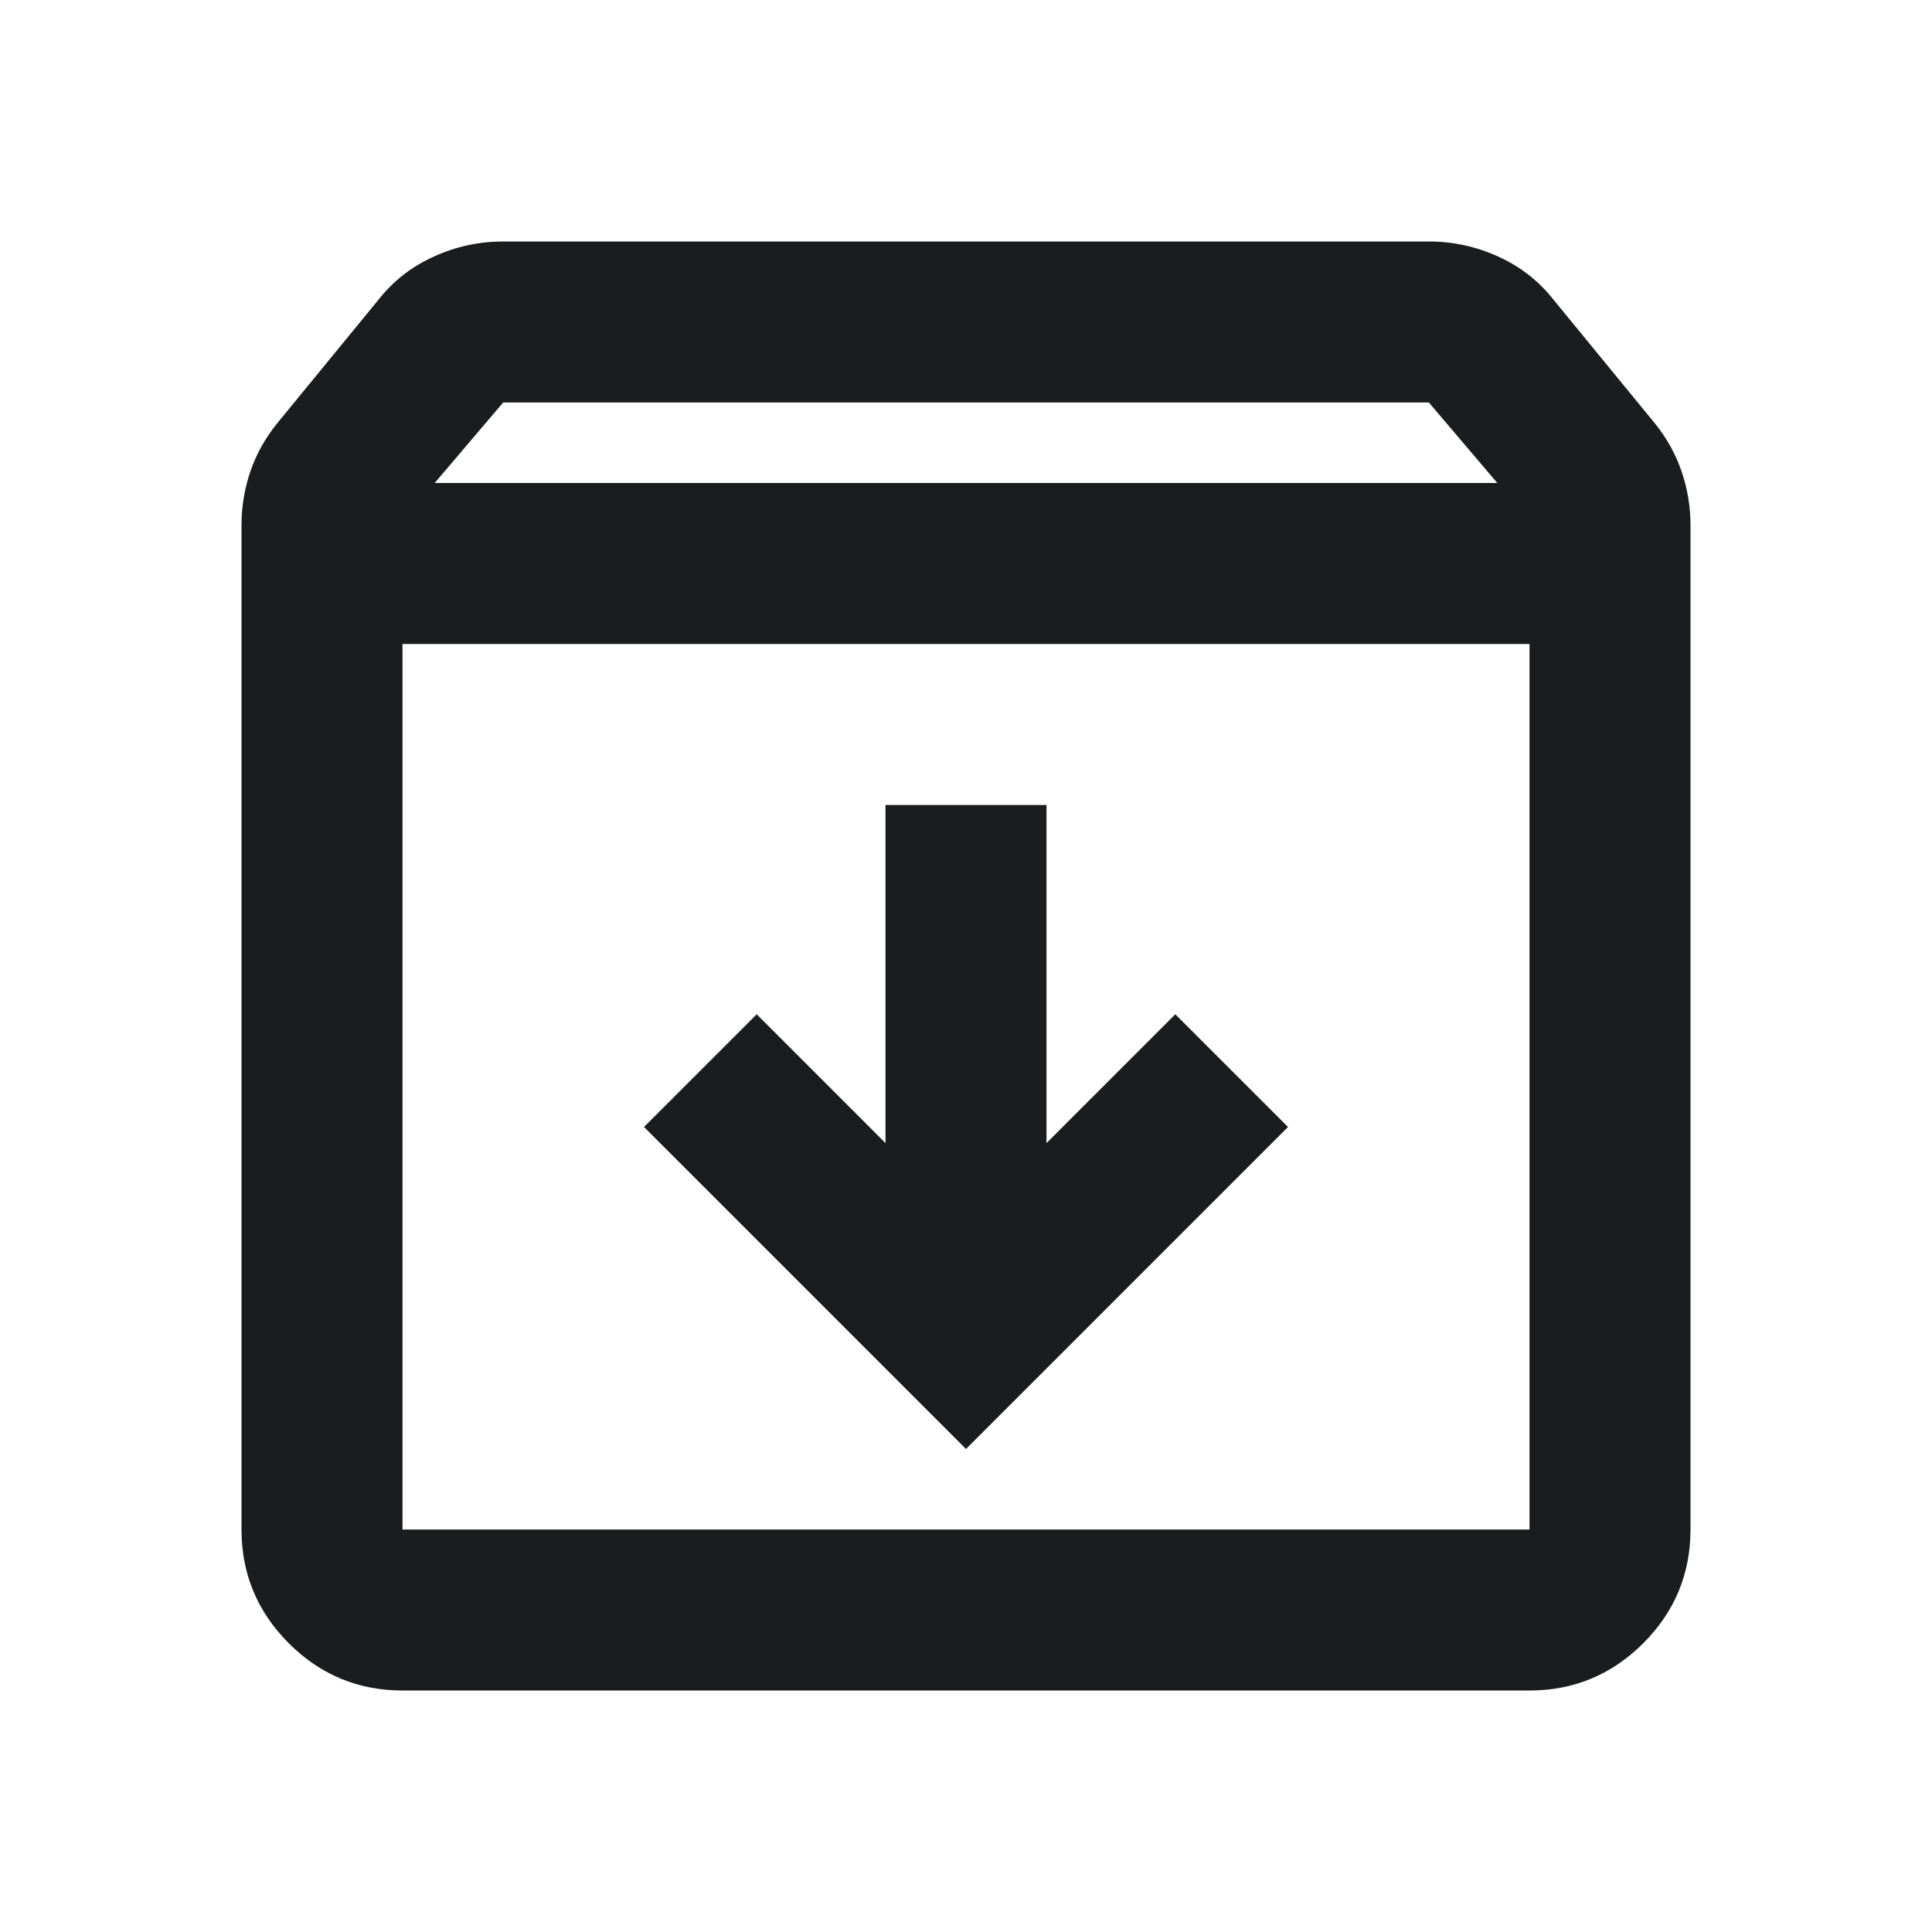
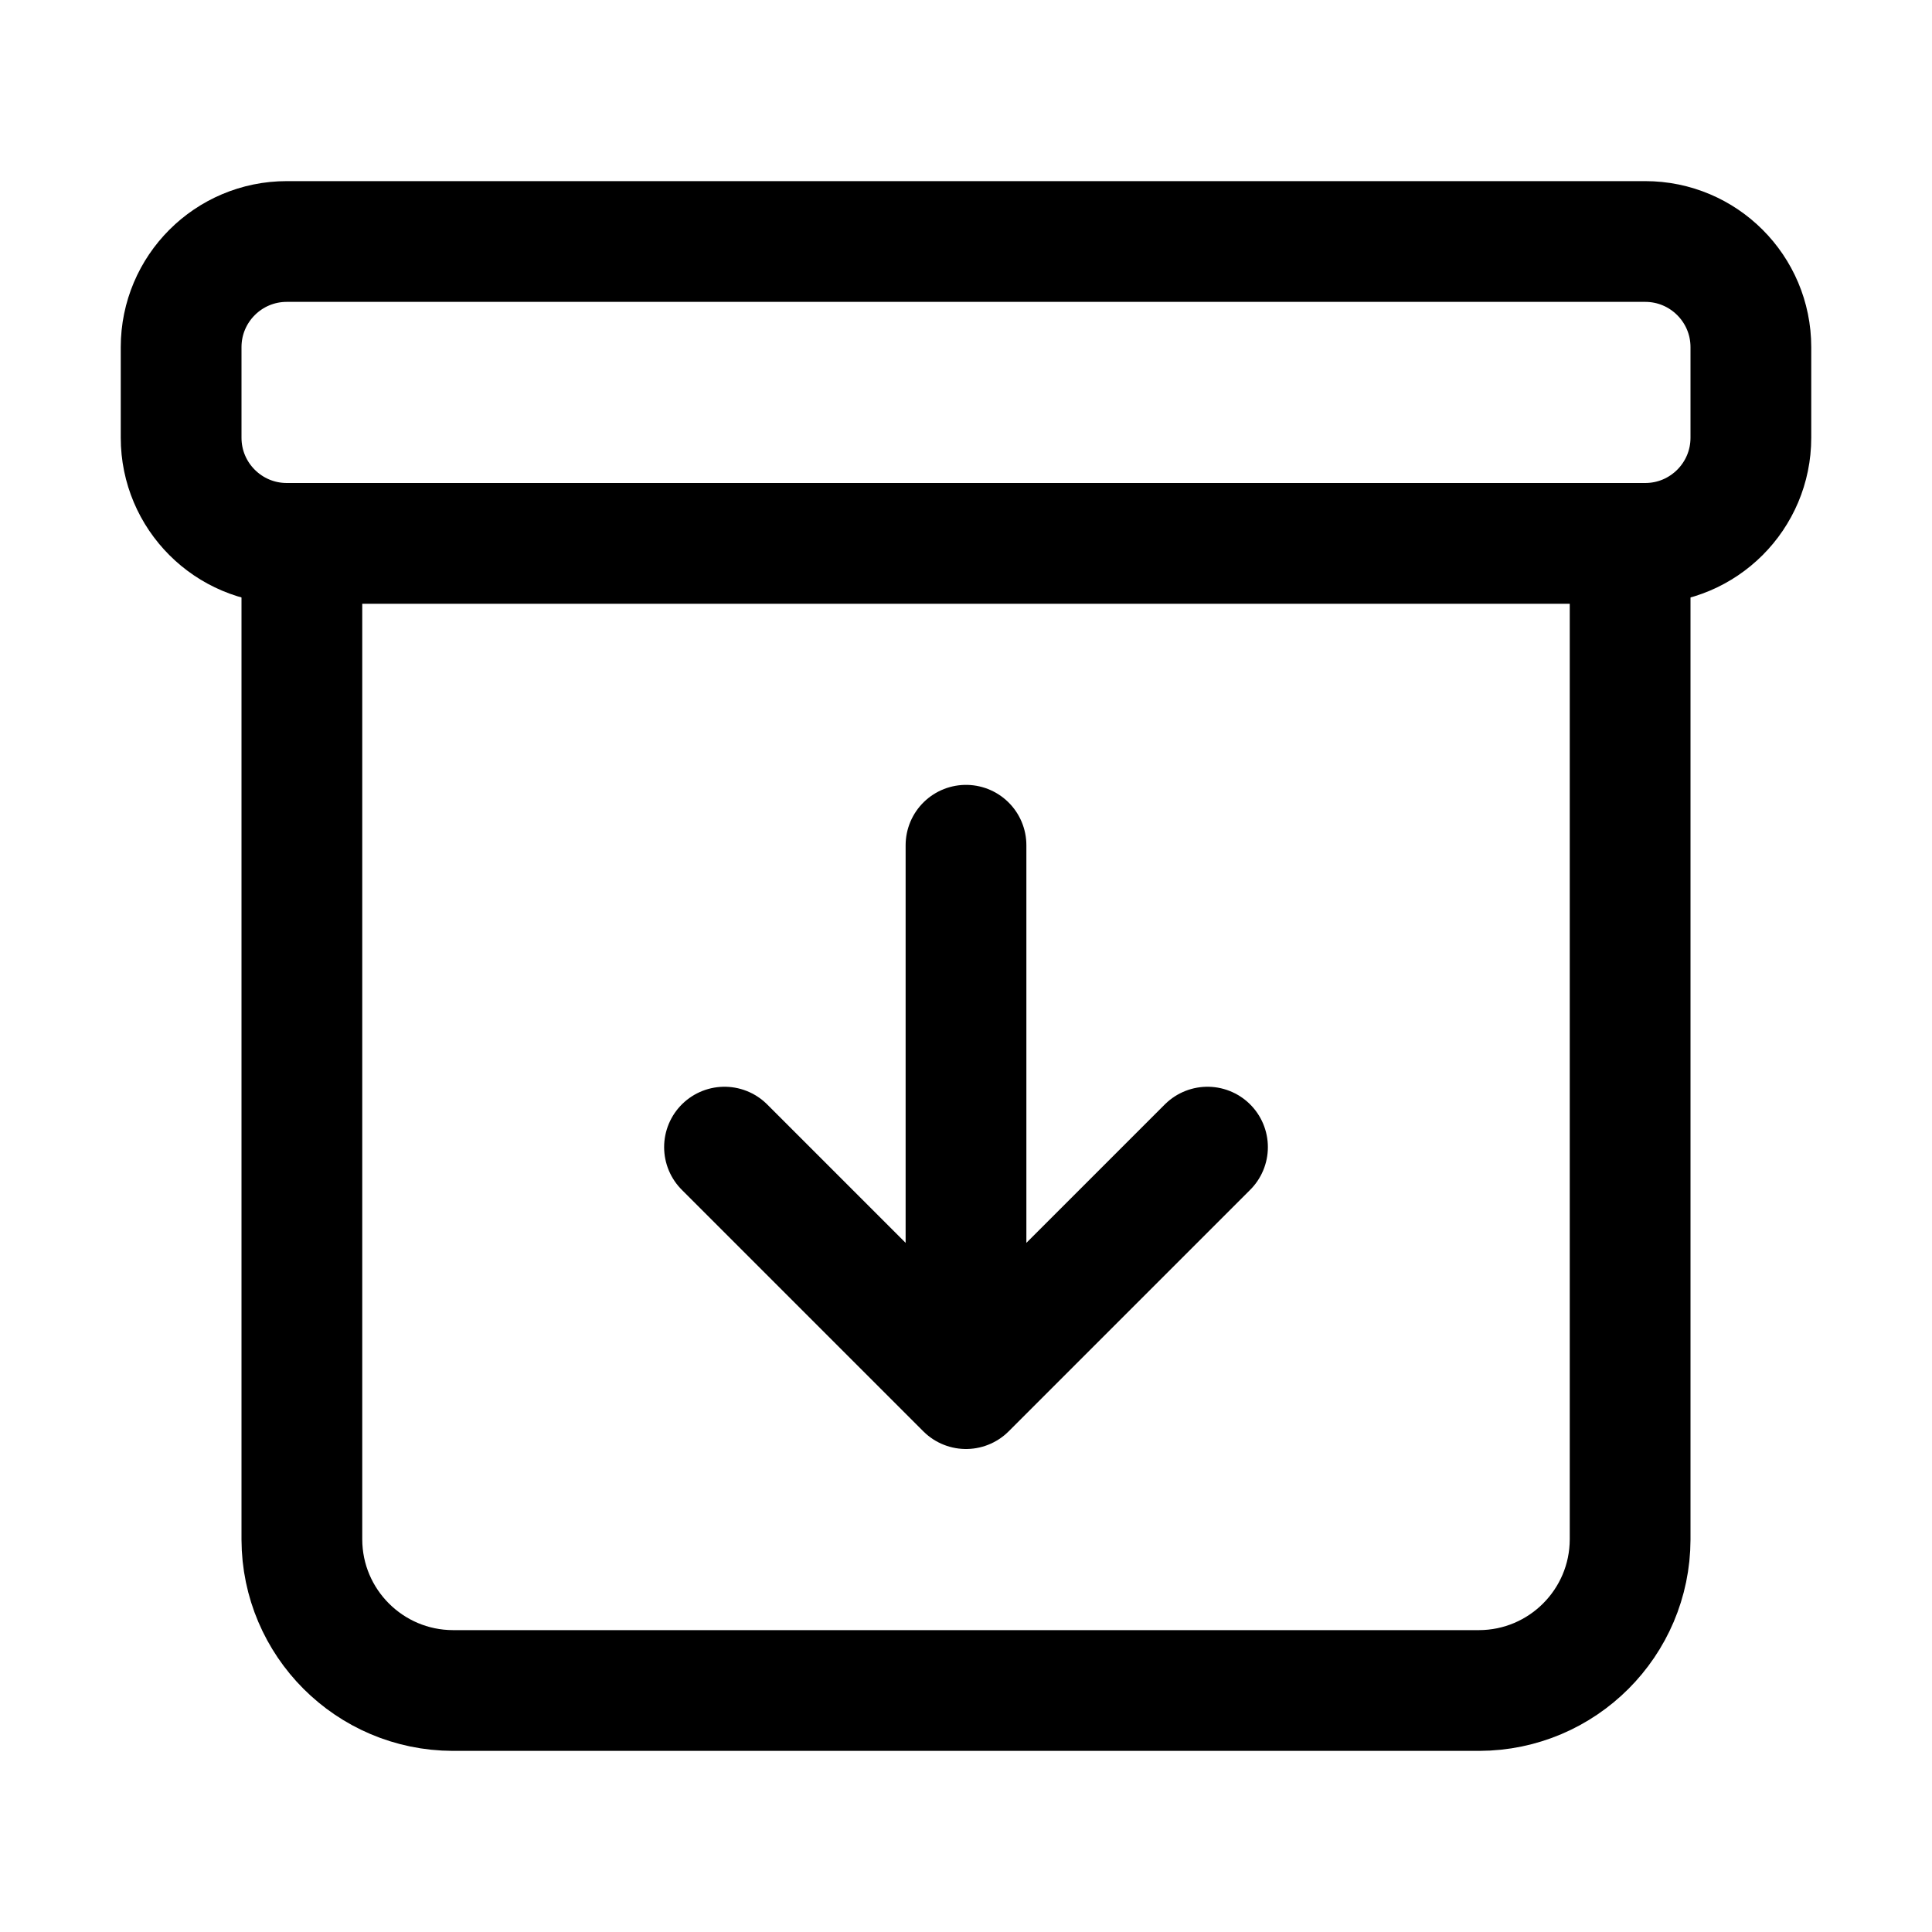
- <svg xmlns="http://www.w3.org/2000/svg" width="24" height="24" viewBox="0 0 24 24" fill="none">
-   <mask id="mask0_390_8369" style="mask-type:alpha" maskUnits="userSpaceOnUse" x="0" y="0" width="24" height="24">
-     <rect width="24" height="24" fill="#D9D9D9" />
-   </mask>
-   <g mask="url(#mask0_390_8369)">
-     <path d="M12 18L16 14L14.6 12.6L13 14.2V10H11V14.2L9.4 12.6L8 14L12 18ZM5 8V19H19V8H5ZM5 21C4.45 21 3.979 20.804 3.587 20.413C3.196 20.021 3 19.55 3 19V6.525C3 6.292 3.038 6.067 3.112 5.85C3.188 5.633 3.3 5.433 3.45 5.25L4.7 3.725C4.883 3.492 5.112 3.312 5.388 3.188C5.662 3.062 5.95 3 6.25 3H17.75C18.05 3 18.337 3.062 18.613 3.188C18.887 3.312 19.117 3.492 19.3 3.725L20.55 5.25C20.7 5.433 20.812 5.633 20.887 5.85C20.962 6.067 21 6.292 21 6.525V19C21 19.55 20.804 20.021 20.413 20.413C20.021 20.804 19.55 21 19 21H5ZM5.4 6H18.6L17.75 5H6.25L5.4 6Z" fill="#1B1C1D" />
-   </g>
+ <svg xmlns="http://www.w3.org/2000/svg" class="ionicon" viewBox="0 0 512 512">
+   <path d="M80 152v256a40.12 40.12 0 0040 40h272a40.12 40.12 0 0040-40V152" fill="none" stroke="currentColor" stroke-linecap="round" stroke-linejoin="round" stroke-width="32" />
+   <rect x="48" y="64" width="416" height="80" rx="28" ry="28" fill="none" stroke="currentColor" stroke-linejoin="round" stroke-width="32" />
+   <path fill="none" stroke="currentColor" stroke-linecap="round" stroke-linejoin="round" stroke-width="32" d="M320 304l-64 64-64-64M256 345.89V224" />
</svg>
